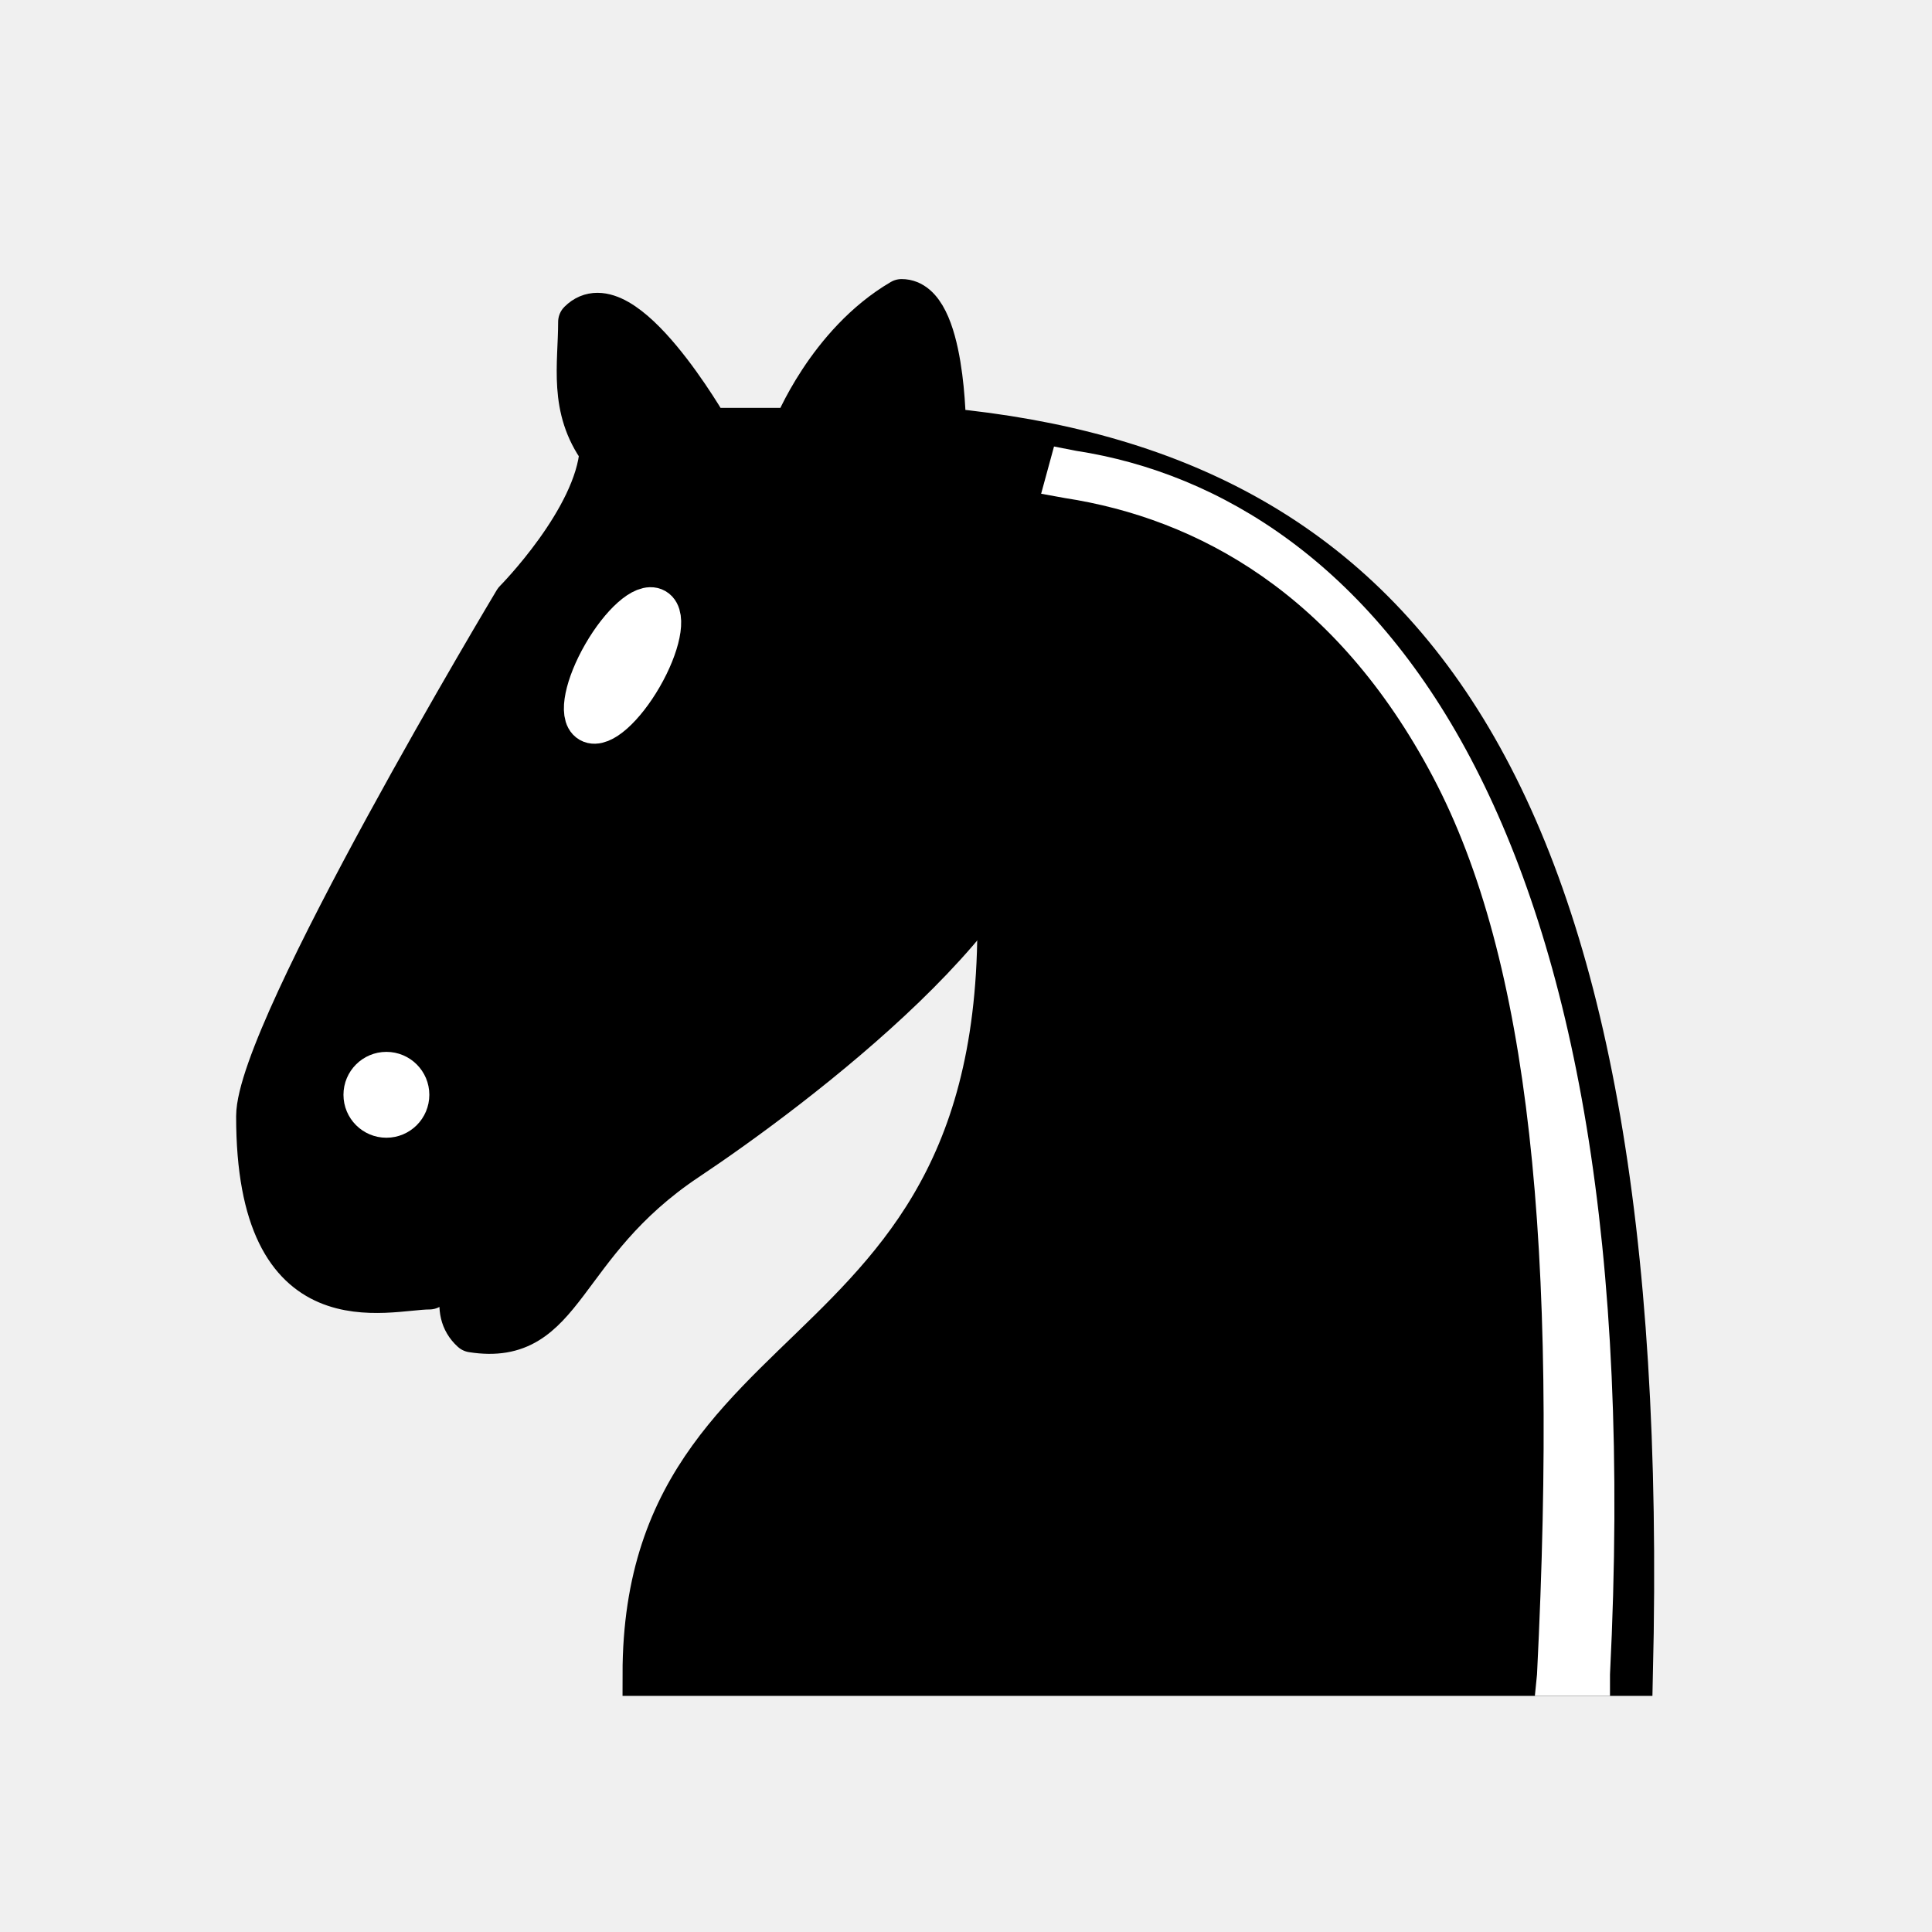
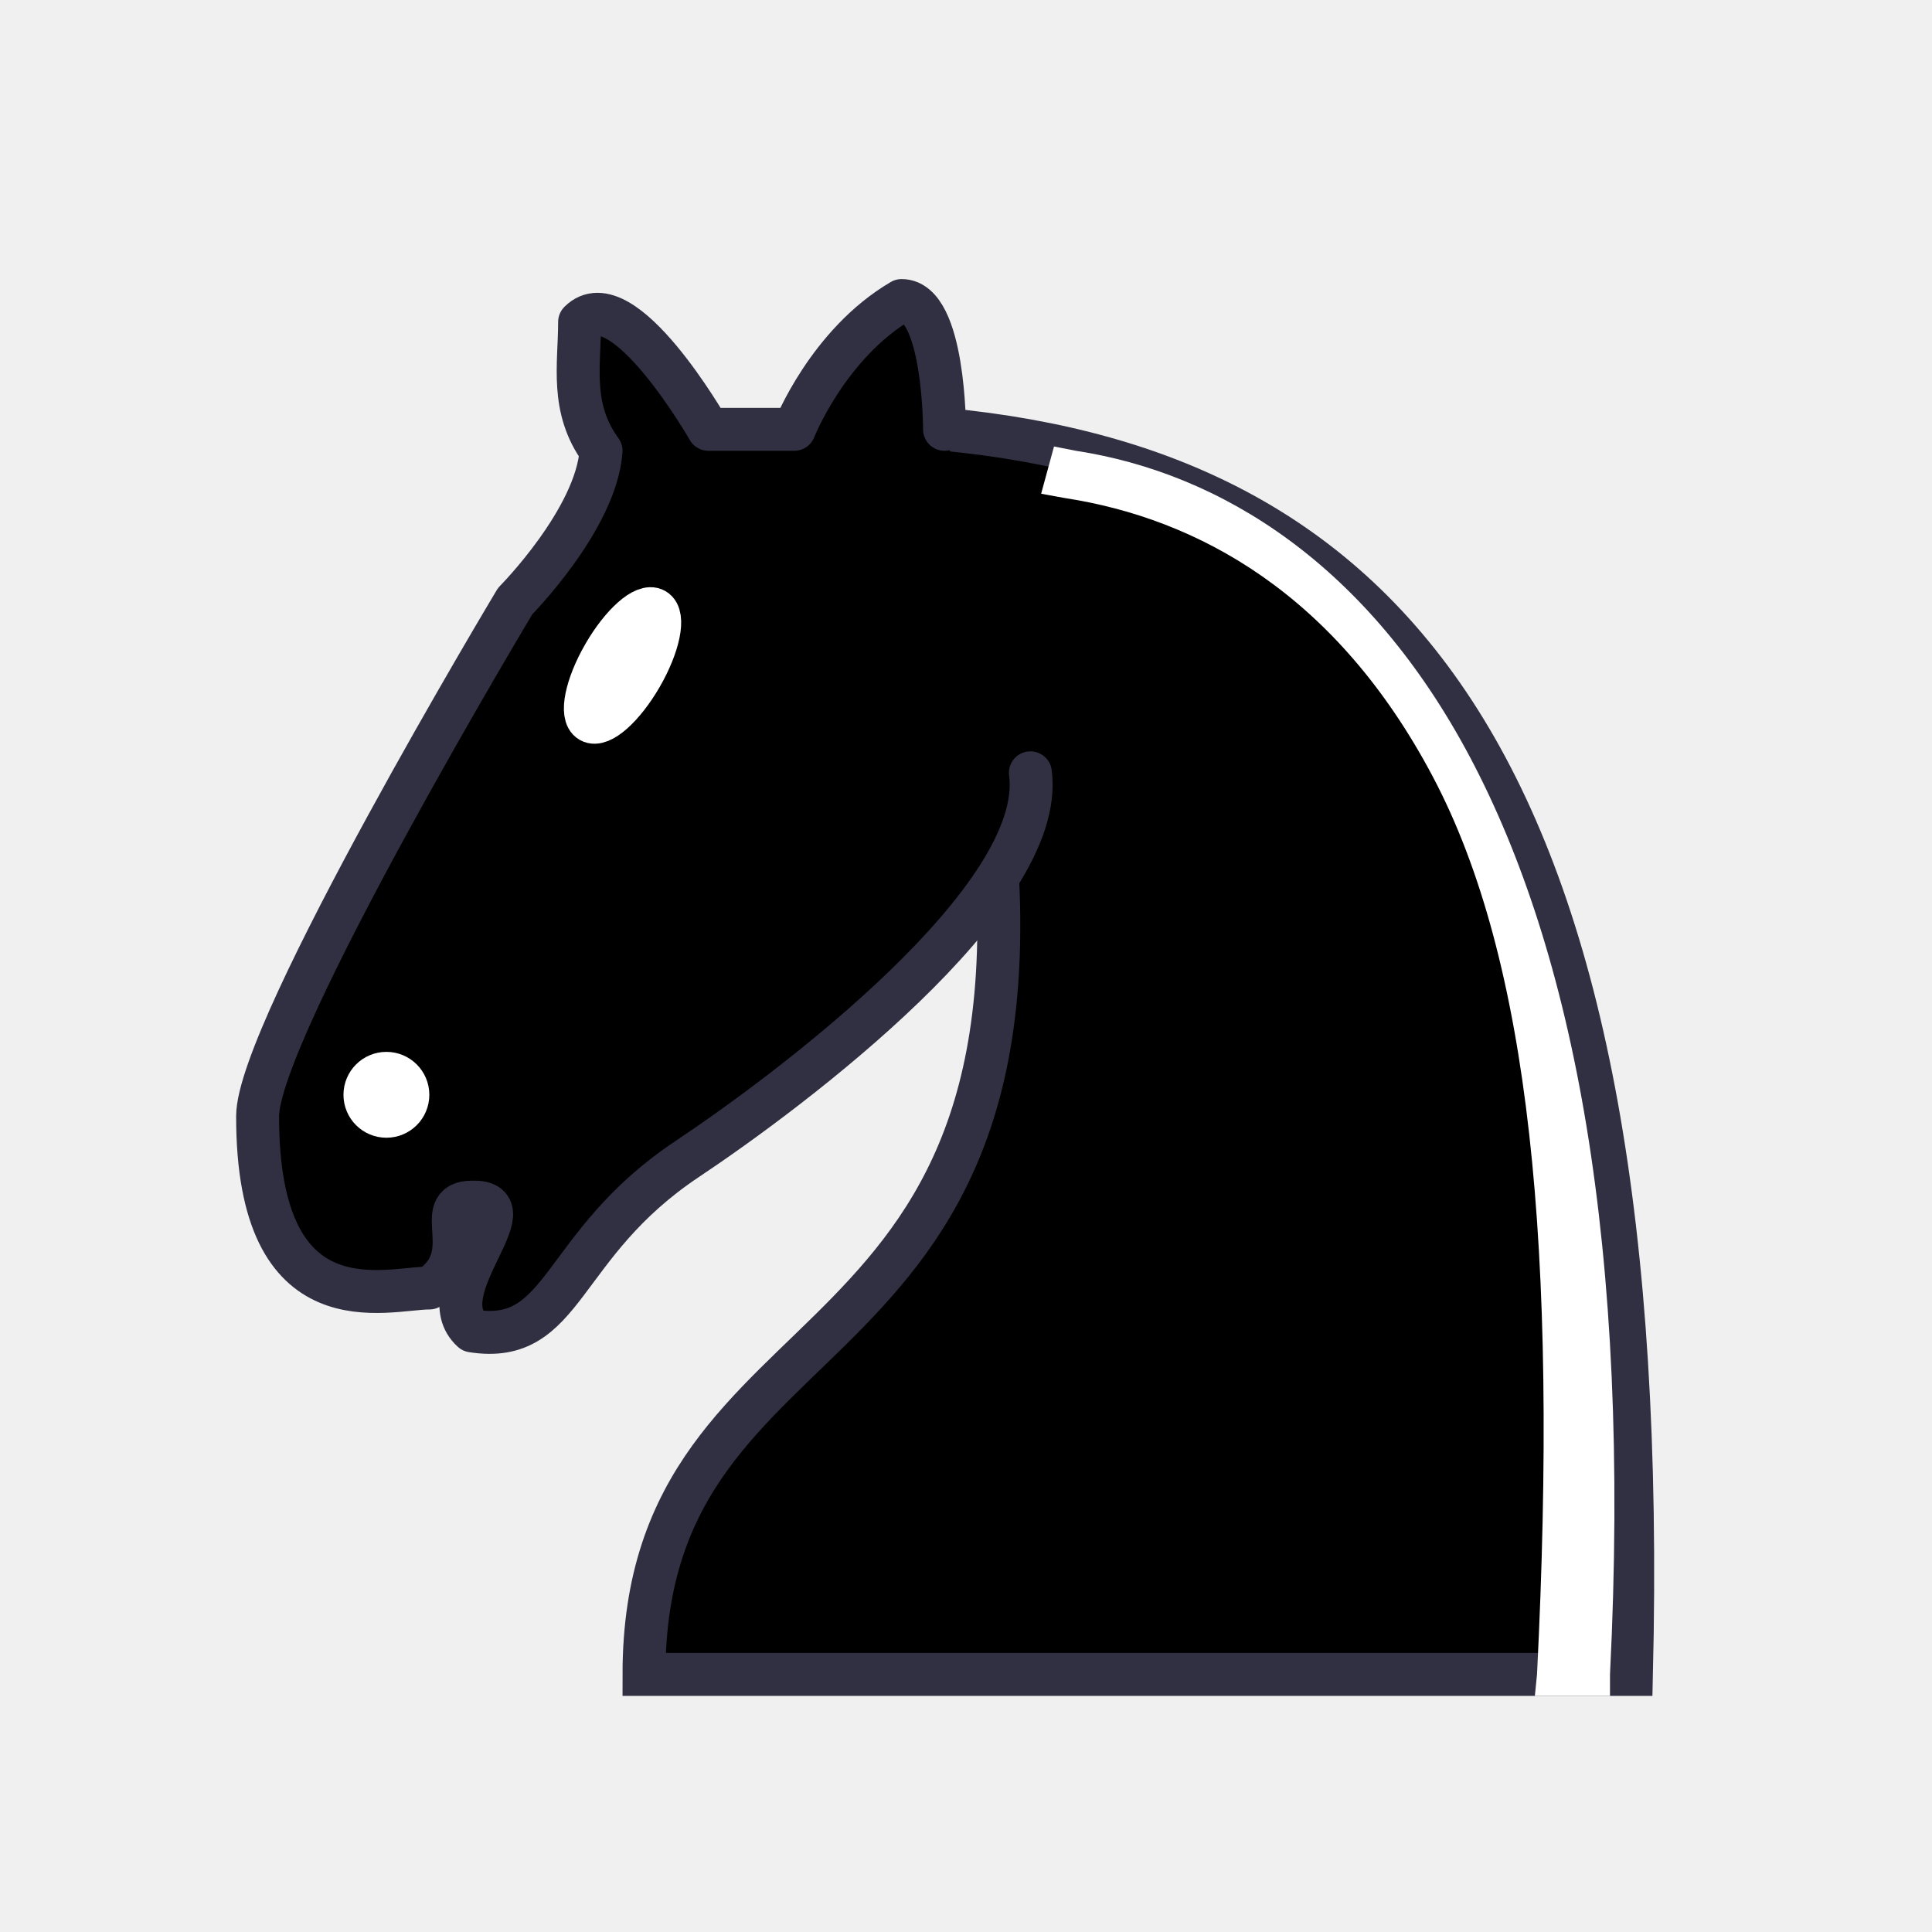
<svg xmlns="http://www.w3.org/2000/svg" width="45" height="45" id="svg3128" version="1.0">
  <defs id="defs3130" />
  <g id="layer1">
-     <path style="fill:black;fill-opacity:1;fill-rule:evenodd;stroke:black;stroke-width:1px;stroke-linecap:round;stroke-linejoin:miter;stroke-opacity:1" d="M 22,10 C 32.5,11 38.5,18 38,39 L 15,39 C 15,30 25,32.5 23,18" id="path3491" />
-     <path style="fill:black;fill-opacity:1;fill-rule:evenodd;stroke:black;stroke-width:1px;stroke-linecap:round;stroke-linejoin:round;stroke-opacity:1" d="M 24,18 C 24.384,20.911 18.447,25.369 16,27 C 13,29 13.181,31.343 11,31 C 9.958,30.056 12.413,27.962 11,28 C 10,28 11.187,29.232 10,30 C 9,30 5.997,31 6,26 C 6,24 12,14 12,14 C 12,14 13.886,12.098 14,10.5 C 13.274,9.506 13.5,8.5 13.5,7.5 C 14.5,6.5 16.5,10 16.5,10 L 18.5,10 C 18.5,10 19.282,8.008 21,7 C 22,7 22,10 22,10" id="path3495" />
+     <path style="fill:black;fill-opacity:1;fill-rule:evenodd;stroke:#303042;stroke-width:1px;stroke-linecap:round;stroke-linejoin:miter;stroke-opacity:1" d="M 22,10 C 32.5,11 38.5,18 38,39 L 15,39 C 15,30 25,32.5 23,18" id="path3491" />
+     <path style="fill:black;fill-opacity:1;fill-rule:evenodd;stroke:#303042;stroke-width:1px;stroke-linecap:round;stroke-linejoin:round;stroke-opacity:1" d="M 24,18 C 24.384,20.911 18.447,25.369 16,27 C 13,29 13.181,31.343 11,31 C 9.958,30.056 12.413,27.962 11,28 C 10,28 11.187,29.232 10,30 C 9,30 5.997,31 6,26 C 6,24 12,14 12,14 C 12,14 13.886,12.098 14,10.5 C 13.274,9.506 13.5,8.5 13.5,7.5 C 14.5,6.5 16.5,10 16.5,10 L 18.5,10 C 18.5,10 19.282,8.008 21,7 C 22,7 22,10 22,10" id="path3495" />
    <path style="opacity:1;fill:black;fill-opacity:1;stroke:white;stroke-width:1;stroke-linecap:round;stroke-linejoin:round;stroke-miterlimit:4;stroke-dasharray:none;stroke-opacity:1" id="path3499" d="M 9 23.5 A 0.5 0.5 0 1 1  8,23.5 A 0.5 0.5 0 1 1  9 23.5 z" transform="translate(0.5,2)" />
    <path style="opacity:1;fill:black;fill-opacity:1;stroke:white;stroke-width:1;stroke-linecap:round;stroke-linejoin:round;stroke-miterlimit:4;stroke-dasharray:none;stroke-opacity:1" id="path3501" d="M 15 15.5 A 0.5 1.5 0 1 1  14,15.5 A 0.5 1.5 0 1 1  15 15.5 z" transform="matrix(0.866025,0.5,-0.5,0.866025,9.692632,-5.173394)" />
    <path style="fill:white;fill-opacity:1;fill-rule:evenodd;stroke:none;stroke-width:1;stroke-linecap:square;stroke-linejoin:miter;stroke-miterlimit:4;stroke-dasharray:none;stroke-opacity:1" d="M 24.55,10.4 L 24.25,11.5 L 24.8,11.6 C 27.901,12.077 31.124,13.834 33.375,18.094 C 35.626,22.353 36.297,29.057 35.8,39 L 35.75,39.5 L 37.5,39.5 L 37.5,39 C 38.003,28.943 36.624,22.147 34.25,17.656 C 31.876,13.166 28.461,11.023 25.062,10.5 L 24.55,10.4 z " id="path8049" />
  </g>
</svg>
